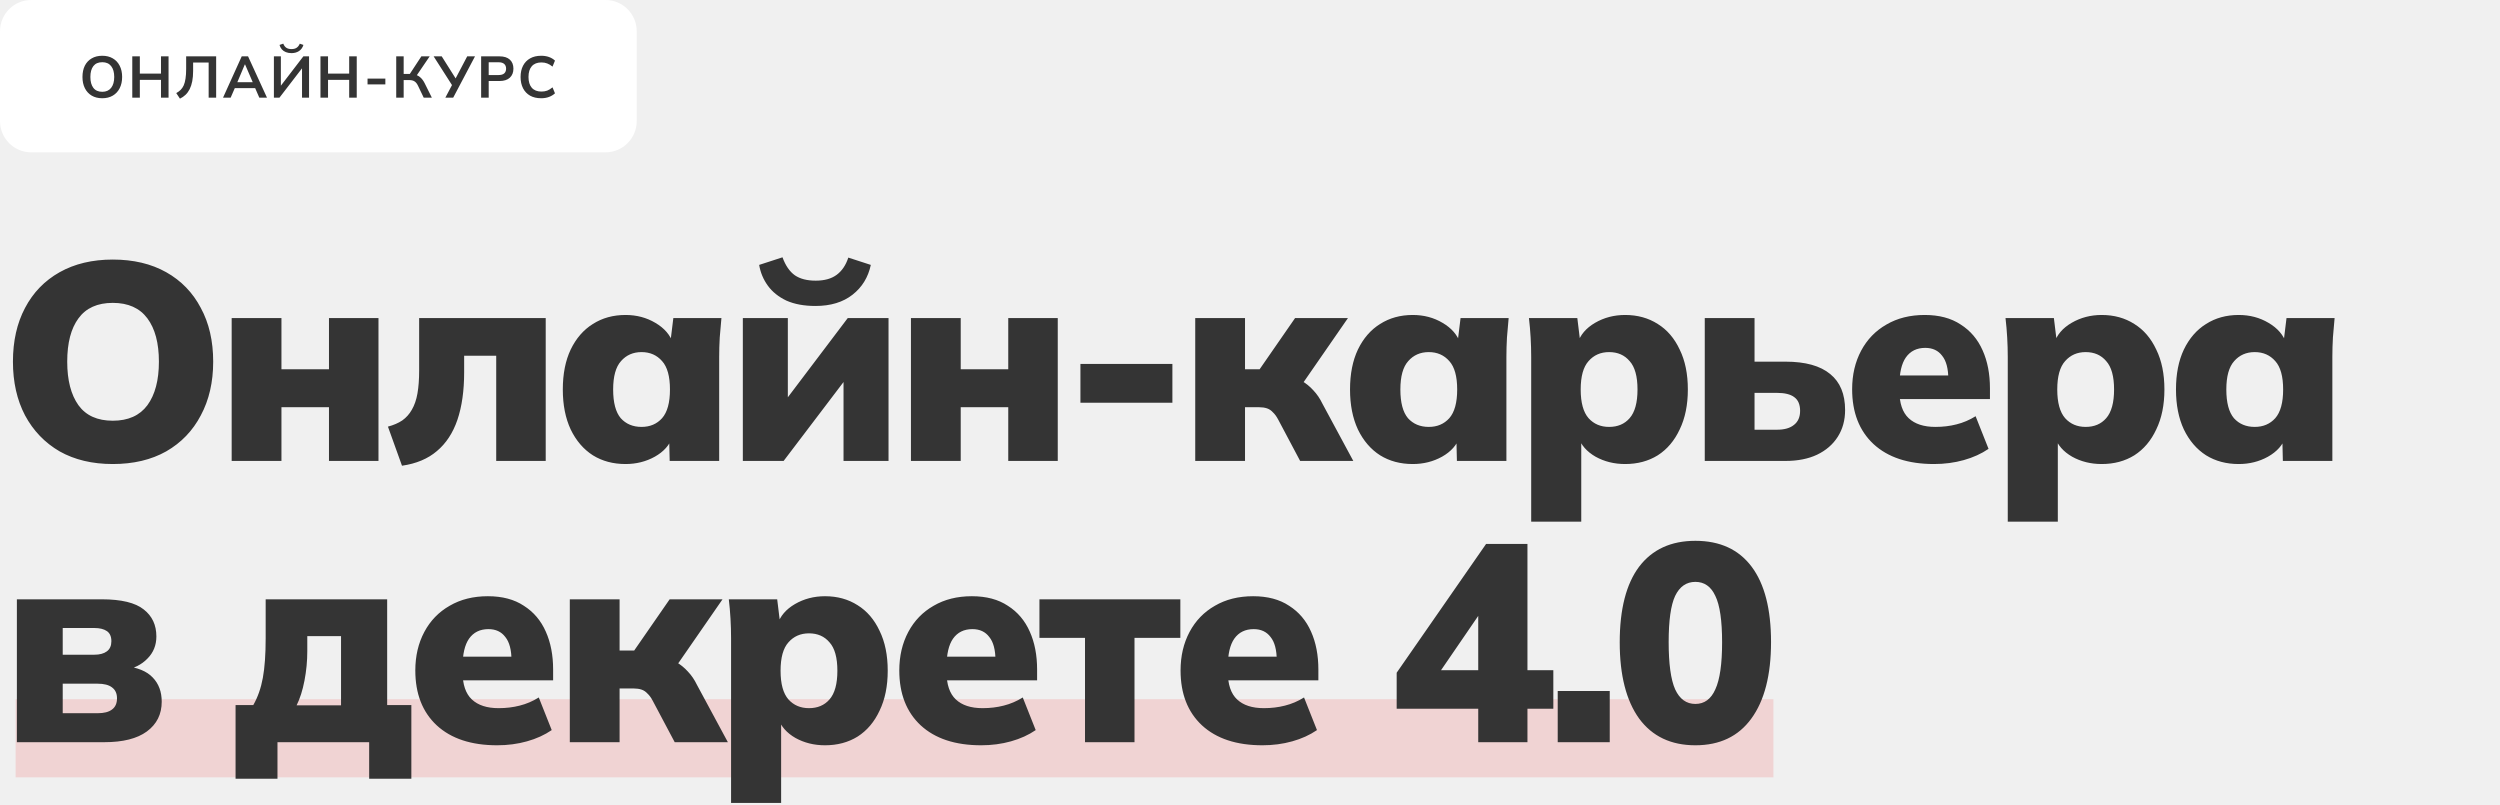
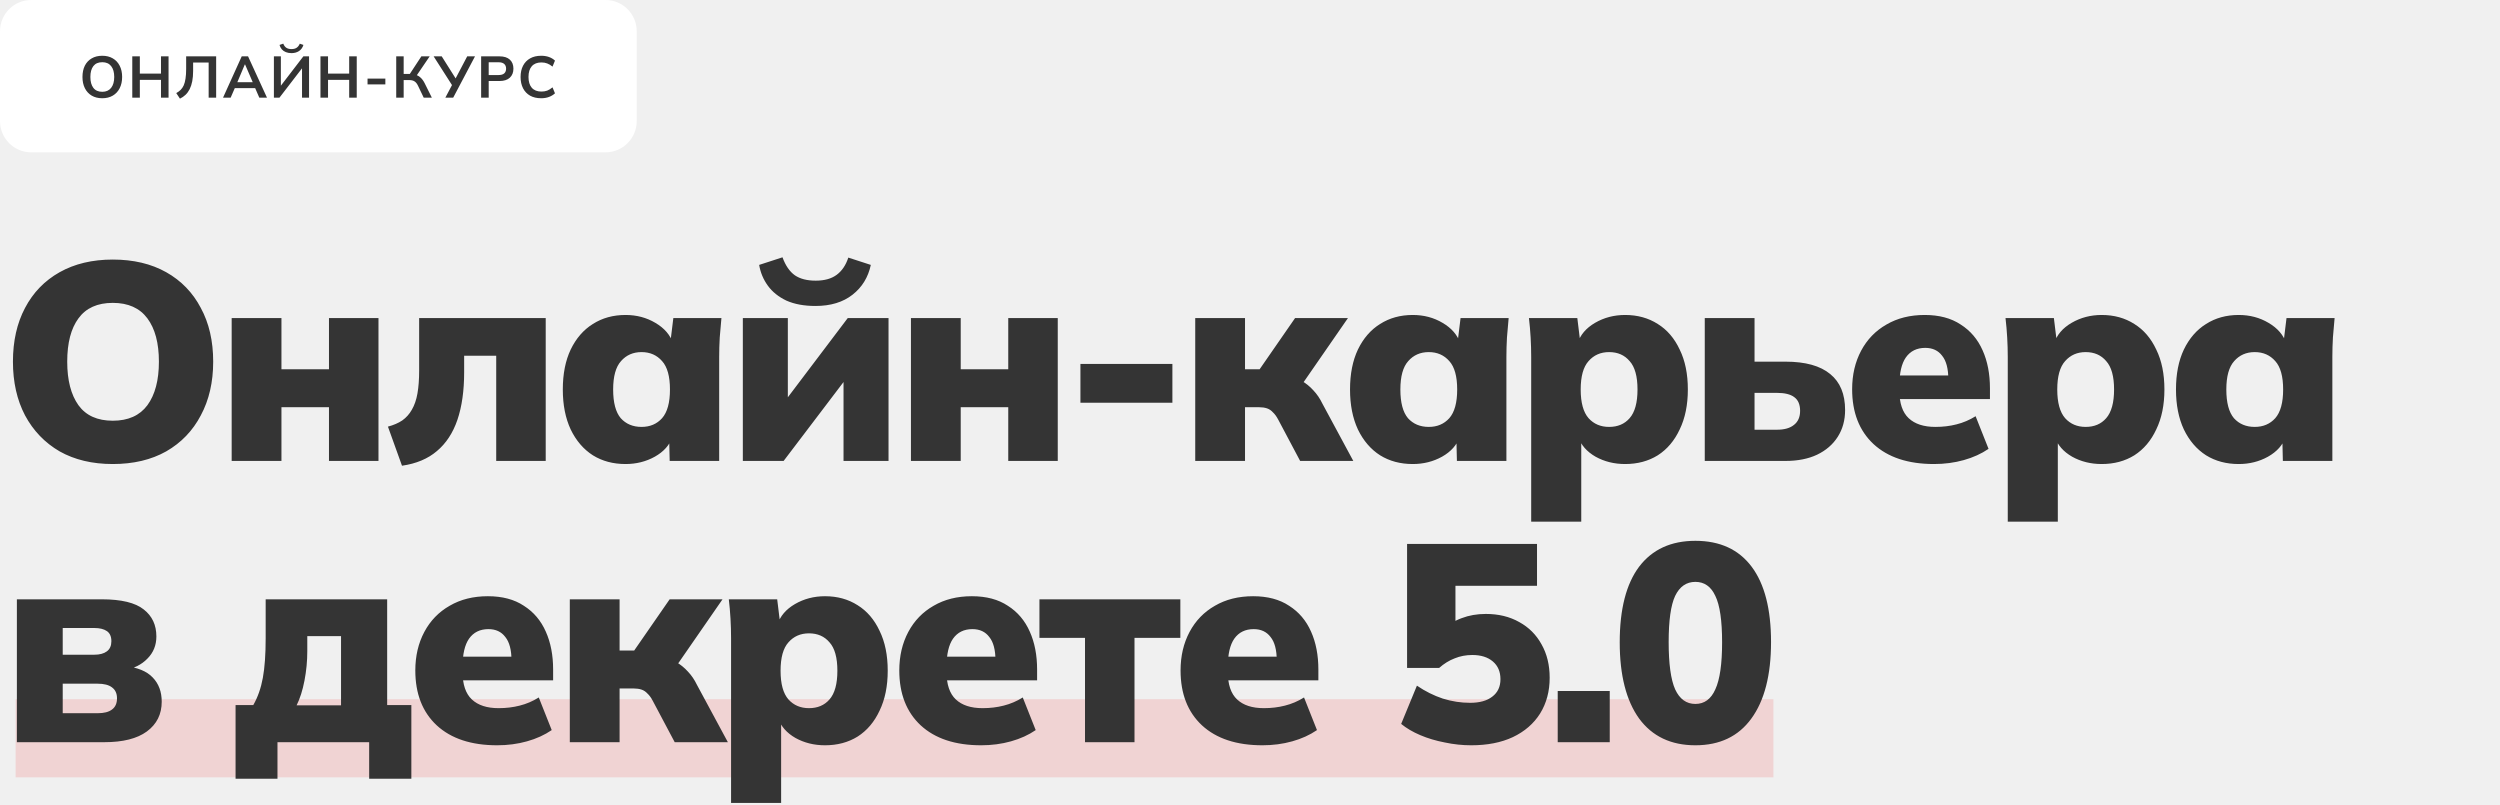
<svg xmlns="http://www.w3.org/2000/svg" width="640" height="206" viewBox="0 0 640 206" fill="none">
  <rect x="4" y="179" width="450" height="20" fill="#F0D3D3" />
-   <path d="M3.312 92.584C3.312 87.304 4.344 82.72 6.408 78.832C8.472 74.896 11.424 71.848 15.264 69.688C19.104 67.528 23.64 66.448 28.872 66.448C34.152 66.448 38.712 67.528 42.552 69.688C46.392 71.848 49.344 74.896 51.408 78.832C53.52 82.72 54.576 87.304 54.576 92.584C54.576 97.816 53.52 102.4 51.408 106.336C49.344 110.272 46.392 113.344 42.552 115.552C38.712 117.712 34.152 118.792 28.872 118.792C23.64 118.792 19.104 117.712 15.264 115.552C11.472 113.344 8.52 110.272 6.408 106.336C4.344 102.4 3.312 97.816 3.312 92.584ZM17.208 92.584C17.208 97.336 18.168 101.056 20.088 103.744C22.008 106.384 24.936 107.704 28.872 107.704C32.808 107.704 35.76 106.384 37.728 103.744C39.696 101.056 40.68 97.336 40.68 92.584C40.68 87.832 39.696 84.136 37.728 81.496C35.76 78.856 32.808 77.536 28.872 77.536C24.936 77.536 22.008 78.856 20.088 81.496C18.168 84.088 17.208 87.784 17.208 92.584ZM59.307 118V81.424H72.051V94.528H84.219V81.424H96.891V118H84.219V104.248H72.051V118H59.307ZM102.91 119.224L99.311 109.216C100.75 108.832 101.974 108.304 102.982 107.632C103.99 106.912 104.806 106 105.43 104.896C106.102 103.744 106.582 102.352 106.87 100.72C107.158 99.04 107.302 97.096 107.302 94.888V81.424H139.703V118H127.03V91.072H118.822V95.32C118.822 100.024 118.246 104.08 117.094 107.488C115.942 110.848 114.19 113.512 111.838 115.48C109.534 117.448 106.558 118.696 102.91 119.224ZM160.134 118.792C156.966 118.792 154.182 118.048 151.782 116.56C149.382 115.024 147.486 112.816 146.094 109.936C144.75 107.056 144.078 103.648 144.078 99.712C144.078 95.728 144.75 92.32 146.094 89.488C147.486 86.608 149.382 84.424 151.782 82.936C154.182 81.4 156.966 80.632 160.134 80.632C162.966 80.632 165.51 81.304 167.766 82.648C170.07 83.992 171.582 85.744 172.302 87.904H171.582L172.374 81.424H184.686C184.542 83.056 184.398 84.712 184.254 86.392C184.158 88.072 184.11 89.728 184.11 91.36V118H171.438L171.294 111.808H172.158C171.438 113.92 169.926 115.624 167.622 116.92C165.366 118.168 162.87 118.792 160.134 118.792ZM164.238 109.288C166.398 109.288 168.15 108.544 169.494 107.056C170.838 105.52 171.51 103.072 171.51 99.712C171.51 96.352 170.838 93.928 169.494 92.44C168.15 90.904 166.398 90.136 164.238 90.136C162.078 90.136 160.326 90.904 158.982 92.44C157.638 93.928 156.966 96.352 156.966 99.712C156.966 103.072 157.614 105.52 158.91 107.056C160.254 108.544 162.03 109.288 164.238 109.288ZM190.167 118V81.424H201.687V105.04H199.167L217.023 81.424H227.463V118H215.943V94.384H218.535L200.607 118H190.167ZM208.743 78.328C205.863 78.328 203.391 77.872 201.327 76.96C199.311 76 197.727 74.728 196.575 73.144C195.423 71.56 194.679 69.784 194.343 67.816L200.319 65.872C201.087 67.984 202.143 69.52 203.487 70.48C204.831 71.392 206.607 71.848 208.815 71.848C211.071 71.848 212.871 71.344 214.215 70.336C215.559 69.328 216.543 67.864 217.167 65.944L222.927 67.816C222.255 70.984 220.695 73.528 218.247 75.448C215.799 77.368 212.631 78.328 208.743 78.328ZM233.201 118V81.424H245.945V94.528H258.113V81.424H270.785V118H258.113V104.248H245.945V118H233.201ZM276.589 103.096V93.16H300.133V103.096H276.589ZM305.98 118V81.424H318.724V94.528H322.468L331.54 81.424H345.076L331.972 100.36L329.668 96.256C330.964 96.4 332.14 96.808 333.196 97.48C334.3 98.104 335.308 98.92 336.22 99.928C337.132 100.888 337.9 102.016 338.524 103.312L346.444 118H332.836L327.22 107.416C326.788 106.6 326.332 105.976 325.852 105.544C325.42 105.064 324.916 104.728 324.34 104.536C323.764 104.344 323.092 104.248 322.324 104.248H318.724V118H305.98ZM361.663 118.792C358.495 118.792 355.711 118.048 353.311 116.56C350.911 115.024 349.015 112.816 347.623 109.936C346.279 107.056 345.607 103.648 345.607 99.712C345.607 95.728 346.279 92.32 347.623 89.488C349.015 86.608 350.911 84.424 353.311 82.936C355.711 81.4 358.495 80.632 361.663 80.632C364.495 80.632 367.039 81.304 369.295 82.648C371.599 83.992 373.111 85.744 373.831 87.904H373.111L373.903 81.424H386.215C386.071 83.056 385.927 84.712 385.783 86.392C385.687 88.072 385.639 89.728 385.639 91.36V118H372.967L372.823 111.808H373.687C372.967 113.92 371.455 115.624 369.151 116.92C366.895 118.168 364.399 118.792 361.663 118.792ZM365.767 109.288C367.927 109.288 369.679 108.544 371.023 107.056C372.367 105.52 373.039 103.072 373.039 99.712C373.039 96.352 372.367 93.928 371.023 92.44C369.679 90.904 367.927 90.136 365.767 90.136C363.607 90.136 361.855 90.904 360.511 92.44C359.167 93.928 358.495 96.352 358.495 99.712C358.495 103.072 359.143 105.52 360.439 107.056C361.783 108.544 363.559 109.288 365.767 109.288ZM391.985 133.552V91.36C391.985 89.728 391.937 88.072 391.841 86.392C391.745 84.712 391.601 83.056 391.409 81.424H403.793L404.585 87.904H403.865C404.537 85.744 406.025 83.992 408.329 82.648C410.633 81.304 413.201 80.632 416.033 80.632C419.201 80.632 421.985 81.4 424.385 82.936C426.785 84.424 428.657 86.608 430.001 89.488C431.393 92.32 432.089 95.728 432.089 99.712C432.089 103.648 431.393 107.056 430.001 109.936C428.657 112.816 426.785 115.024 424.385 116.56C421.985 118.048 419.201 118.792 416.033 118.792C413.249 118.792 410.729 118.168 408.473 116.92C406.217 115.624 404.729 113.92 404.009 111.808H404.801V133.552H391.985ZM411.929 109.288C414.137 109.288 415.889 108.544 417.185 107.056C418.529 105.52 419.201 103.072 419.201 99.712C419.201 96.352 418.529 93.928 417.185 92.44C415.889 90.904 414.137 90.136 411.929 90.136C409.769 90.136 408.017 90.904 406.673 92.44C405.329 93.928 404.657 96.352 404.657 99.712C404.657 103.072 405.329 105.52 406.673 107.056C408.017 108.544 409.769 109.288 411.929 109.288ZM436.418 118V81.424H449.162V92.584H457.082C462.17 92.584 465.986 93.64 468.53 95.752C471.074 97.816 472.346 100.888 472.346 104.968C472.346 107.56 471.722 109.84 470.474 111.808C469.226 113.776 467.45 115.312 465.146 116.416C462.89 117.472 460.202 118 457.082 118H436.418ZM449.162 110.008H454.922C456.794 110.008 458.234 109.6 459.242 108.784C460.298 107.968 460.826 106.768 460.826 105.184C460.826 103.552 460.322 102.376 459.314 101.656C458.354 100.936 456.89 100.576 454.922 100.576H449.162V110.008ZM495.099 118.792C488.475 118.792 483.315 117.088 479.619 113.68C475.971 110.272 474.147 105.592 474.147 99.64C474.147 95.944 474.915 92.656 476.451 89.776C477.987 86.896 480.147 84.664 482.931 83.08C485.715 81.448 488.979 80.632 492.723 80.632C496.419 80.632 499.491 81.448 501.939 83.08C504.435 84.664 506.307 86.872 507.555 89.704C508.803 92.488 509.427 95.728 509.427 99.424V102.16H484.875V96.112H499.995L498.771 97.12C498.771 94.384 498.243 92.368 497.187 91.072C496.179 89.728 494.739 89.056 492.867 89.056C490.707 89.056 489.051 89.872 487.899 91.504C486.795 93.088 486.243 95.488 486.243 98.704V100C486.243 103.216 487.035 105.568 488.619 107.056C490.203 108.544 492.483 109.288 495.459 109.288C497.379 109.288 499.179 109.072 500.859 108.64C502.587 108.208 504.219 107.512 505.755 106.552L509.067 114.904C507.243 116.152 505.131 117.112 502.731 117.784C500.331 118.456 497.787 118.792 495.099 118.792ZM513.986 133.552V91.36C513.986 89.728 513.938 88.072 513.842 86.392C513.746 84.712 513.602 83.056 513.41 81.424H525.794L526.586 87.904H525.866C526.538 85.744 528.026 83.992 530.33 82.648C532.634 81.304 535.202 80.632 538.034 80.632C541.202 80.632 543.986 81.4 546.386 82.936C548.786 84.424 550.658 86.608 552.002 89.488C553.394 92.32 554.09 95.728 554.09 99.712C554.09 103.648 553.394 107.056 552.002 109.936C550.658 112.816 548.786 115.024 546.386 116.56C543.986 118.048 541.202 118.792 538.034 118.792C535.25 118.792 532.73 118.168 530.474 116.92C528.218 115.624 526.73 113.92 526.01 111.808H526.802V133.552H513.986ZM533.93 109.288C536.138 109.288 537.89 108.544 539.186 107.056C540.53 105.52 541.202 103.072 541.202 99.712C541.202 96.352 540.53 93.928 539.186 92.44C537.89 90.904 536.138 90.136 533.93 90.136C531.77 90.136 530.018 90.904 528.674 92.44C527.33 93.928 526.658 96.352 526.658 99.712C526.658 103.072 527.33 105.52 528.674 107.056C530.018 108.544 531.77 109.288 533.93 109.288ZM573.107 118.792C569.939 118.792 567.155 118.048 564.755 116.56C562.355 115.024 560.459 112.816 559.067 109.936C557.723 107.056 557.051 103.648 557.051 99.712C557.051 95.728 557.723 92.32 559.067 89.488C560.459 86.608 562.355 84.424 564.755 82.936C567.155 81.4 569.939 80.632 573.107 80.632C575.939 80.632 578.483 81.304 580.739 82.648C583.043 83.992 584.555 85.744 585.275 87.904H584.555L585.347 81.424H597.659C597.515 83.056 597.371 84.712 597.227 86.392C597.131 88.072 597.083 89.728 597.083 91.36V118H584.411L584.267 111.808H585.131C584.411 113.92 582.899 115.624 580.595 116.92C578.339 118.168 575.843 118.792 573.107 118.792ZM577.211 109.288C579.371 109.288 581.123 108.544 582.467 107.056C583.811 105.52 584.483 103.072 584.483 99.712C584.483 96.352 583.811 93.928 582.467 92.44C581.123 90.904 579.371 90.136 577.211 90.136C575.051 90.136 573.299 90.904 571.955 92.44C570.611 93.928 569.939 96.352 569.939 99.712C569.939 103.072 570.587 105.52 571.883 107.056C573.227 108.544 575.003 109.288 577.211 109.288ZM4.32 190V153.424H26.064C31.056 153.424 34.632 154.288 36.792 156.016C38.952 157.696 40.032 160 40.032 162.928C40.032 165.184 39.264 167.08 37.728 168.616C36.24 170.152 34.272 171.136 31.824 171.568V170.488C35.136 170.824 37.56 171.808 39.096 173.44C40.632 175.024 41.4 177.088 41.4 179.632C41.4 182.848 40.128 185.392 37.584 187.264C35.088 189.088 31.464 190 26.712 190H4.32ZM16.056 182.584H24.984C26.616 182.584 27.84 182.272 28.656 181.648C29.52 181.024 29.952 180.064 29.952 178.768C29.952 177.52 29.52 176.584 28.656 175.96C27.84 175.336 26.616 175.024 24.984 175.024H16.056V182.584ZM16.056 167.608H24.12C25.512 167.608 26.592 167.32 27.36 166.744C28.128 166.168 28.512 165.304 28.512 164.152C28.512 162.952 28.128 162.088 27.36 161.56C26.592 161.032 25.512 160.768 24.12 160.768H16.056V167.608ZM60.306 199.36V180.496H64.842C65.994 178.48 66.81 176.152 67.29 173.512C67.77 170.872 68.01 167.512 68.01 163.432V153.424H99.114V180.496H105.306V199.36H94.506V190H71.034V199.36H60.306ZM75.93 180.568H87.306V162.856H78.666V166.744C78.666 169.24 78.426 171.736 77.946 174.232C77.466 176.728 76.794 178.84 75.93 180.568ZM127.272 190.792C120.648 190.792 115.488 189.088 111.792 185.68C108.144 182.272 106.32 177.592 106.32 171.64C106.32 167.944 107.088 164.656 108.624 161.776C110.16 158.896 112.32 156.664 115.104 155.08C117.888 153.448 121.152 152.632 124.896 152.632C128.592 152.632 131.664 153.448 134.112 155.08C136.608 156.664 138.48 158.872 139.728 161.704C140.976 164.488 141.6 167.728 141.6 171.424V174.16H117.048V168.112H132.168L130.944 169.12C130.944 166.384 130.416 164.368 129.36 163.072C128.352 161.728 126.912 161.056 125.04 161.056C122.88 161.056 121.224 161.872 120.072 163.504C118.968 165.088 118.416 167.488 118.416 170.704V172C118.416 175.216 119.208 177.568 120.792 179.056C122.376 180.544 124.656 181.288 127.632 181.288C129.552 181.288 131.352 181.072 133.032 180.64C134.76 180.208 136.392 179.512 137.928 178.552L141.24 186.904C139.416 188.152 137.304 189.112 134.904 189.784C132.504 190.456 129.96 190.792 127.272 190.792ZM145.87 190V153.424H158.614V166.528H162.358L171.43 153.424H184.966L171.862 172.36L169.558 168.256C170.854 168.4 172.03 168.808 173.086 169.48C174.19 170.104 175.198 170.92 176.11 171.928C177.022 172.888 177.79 174.016 178.414 175.312L186.334 190H172.726L167.11 179.416C166.678 178.6 166.222 177.976 165.742 177.544C165.31 177.064 164.806 176.728 164.23 176.536C163.654 176.344 162.982 176.248 162.214 176.248H158.614V190H145.87ZM187.153 205.552V163.36C187.153 161.728 187.105 160.072 187.009 158.392C186.913 156.712 186.769 155.056 186.577 153.424H198.961L199.753 159.904H199.033C199.705 157.744 201.193 155.992 203.497 154.648C205.801 153.304 208.369 152.632 211.201 152.632C214.369 152.632 217.153 153.4 219.553 154.936C221.953 156.424 223.825 158.608 225.169 161.488C226.561 164.32 227.257 167.728 227.257 171.712C227.257 175.648 226.561 179.056 225.169 181.936C223.825 184.816 221.953 187.024 219.553 188.56C217.153 190.048 214.369 190.792 211.201 190.792C208.417 190.792 205.897 190.168 203.641 188.92C201.385 187.624 199.897 185.92 199.177 183.808H199.969V205.552H187.153ZM207.097 181.288C209.305 181.288 211.057 180.544 212.353 179.056C213.697 177.52 214.369 175.072 214.369 171.712C214.369 168.352 213.697 165.928 212.353 164.44C211.057 162.904 209.305 162.136 207.097 162.136C204.937 162.136 203.185 162.904 201.841 164.44C200.497 165.928 199.825 168.352 199.825 171.712C199.825 175.072 200.497 177.52 201.841 179.056C203.185 180.544 204.937 181.288 207.097 181.288ZM251.171 190.792C244.547 190.792 239.387 189.088 235.691 185.68C232.043 182.272 230.219 177.592 230.219 171.64C230.219 167.944 230.987 164.656 232.523 161.776C234.059 158.896 236.219 156.664 239.003 155.08C241.787 153.448 245.051 152.632 248.795 152.632C252.491 152.632 255.563 153.448 258.011 155.08C260.507 156.664 262.379 158.872 263.627 161.704C264.875 164.488 265.499 167.728 265.499 171.424V174.16H240.947V168.112H256.067L254.843 169.12C254.843 166.384 254.315 164.368 253.259 163.072C252.251 161.728 250.811 161.056 248.939 161.056C246.779 161.056 245.123 161.872 243.971 163.504C242.867 165.088 242.315 167.488 242.315 170.704V172C242.315 175.216 243.107 177.568 244.691 179.056C246.275 180.544 248.555 181.288 251.531 181.288C253.451 181.288 255.251 181.072 256.931 180.64C258.659 180.208 260.291 179.512 261.827 178.552L265.139 186.904C263.315 188.152 261.203 189.112 258.803 189.784C256.403 190.456 253.859 190.792 251.171 190.792ZM277.761 190V163.288H266.097V153.424H302.169V163.288H290.433V190H277.761ZM323.176 190.792C316.552 190.792 311.392 189.088 307.696 185.68C304.048 182.272 302.224 177.592 302.224 171.64C302.224 167.944 302.992 164.656 304.528 161.776C306.064 158.896 308.224 156.664 311.008 155.08C313.792 153.448 317.056 152.632 320.8 152.632C324.496 152.632 327.568 153.448 330.016 155.08C332.512 156.664 334.384 158.872 335.632 161.704C336.88 164.488 337.504 167.728 337.504 171.424V174.16H312.952V168.112H328.072L326.848 169.12C326.848 166.384 326.32 164.368 325.264 163.072C324.256 161.728 322.816 161.056 320.944 161.056C318.784 161.056 317.128 161.872 315.976 163.504C314.872 165.088 314.32 167.488 314.32 170.704V172C314.32 175.216 315.112 177.568 316.696 179.056C318.28 180.544 320.56 181.288 323.536 181.288C325.456 181.288 327.256 181.072 328.936 180.64C330.664 180.208 332.296 179.512 333.832 178.552L337.144 186.904C335.32 188.152 333.208 189.112 330.808 189.784C328.408 190.456 325.864 190.792 323.176 190.792ZM378.428 190V181.432H357.548V172.216L380.444 139.24H391.028V171.568H397.652V181.432H391.028V190H378.428ZM378.428 171.568V154.936H380.3L366.836 174.592V171.568H378.428ZM398.775 190V176.896H412.095V190H398.775ZM434.017 190.792C427.777 190.792 422.977 188.512 419.617 183.952C416.305 179.344 414.649 172.84 414.649 164.44C414.649 155.944 416.305 149.488 419.617 145.072C422.977 140.656 427.777 138.448 434.017 138.448C440.305 138.448 445.105 140.656 448.417 145.072C451.729 149.488 453.385 155.92 453.385 164.368C453.385 172.816 451.705 179.344 448.345 183.952C445.033 188.512 440.257 190.792 434.017 190.792ZM434.017 180.208C436.321 180.208 438.025 178.96 439.129 176.464C440.281 173.968 440.857 169.96 440.857 164.44C440.857 158.872 440.281 154.912 439.129 152.56C438.025 150.16 436.321 148.96 434.017 148.96C431.713 148.96 429.985 150.16 428.833 152.56C427.729 154.912 427.177 158.848 427.177 164.368C427.177 169.936 427.729 173.968 428.833 176.464C429.985 178.96 431.713 180.208 434.017 180.208Z" fill="#343434" />
+   <path d="M3.312 92.584C3.312 87.304 4.344 82.72 6.408 78.832C8.472 74.896 11.424 71.848 15.264 69.688C19.104 67.528 23.64 66.448 28.872 66.448C34.152 66.448 38.712 67.528 42.552 69.688C46.392 71.848 49.344 74.896 51.408 78.832C53.52 82.72 54.576 87.304 54.576 92.584C54.576 97.816 53.52 102.4 51.408 106.336C49.344 110.272 46.392 113.344 42.552 115.552C38.712 117.712 34.152 118.792 28.872 118.792C23.64 118.792 19.104 117.712 15.264 115.552C11.472 113.344 8.52 110.272 6.408 106.336C4.344 102.4 3.312 97.816 3.312 92.584ZM17.208 92.584C17.208 97.336 18.168 101.056 20.088 103.744C22.008 106.384 24.936 107.704 28.872 107.704C32.808 107.704 35.76 106.384 37.728 103.744C39.696 101.056 40.68 97.336 40.68 92.584C40.68 87.832 39.696 84.136 37.728 81.496C35.76 78.856 32.808 77.536 28.872 77.536C24.936 77.536 22.008 78.856 20.088 81.496C18.168 84.088 17.208 87.784 17.208 92.584ZM59.307 118V81.424H72.051V94.528H84.219V81.424H96.891V118H84.219V104.248H72.051V118H59.307ZM102.91 119.224L99.311 109.216C100.75 108.832 101.974 108.304 102.982 107.632C103.99 106.912 104.806 106 105.43 104.896C106.102 103.744 106.582 102.352 106.87 100.72C107.158 99.04 107.302 97.096 107.302 94.888V81.424H139.703V118H127.03V91.072H118.822V95.32C118.822 100.024 118.246 104.08 117.094 107.488C115.942 110.848 114.19 113.512 111.838 115.48C109.534 117.448 106.558 118.696 102.91 119.224ZM160.134 118.792C156.966 118.792 154.182 118.048 151.782 116.56C149.382 115.024 147.486 112.816 146.094 109.936C144.75 107.056 144.078 103.648 144.078 99.712C144.078 95.728 144.75 92.32 146.094 89.488C147.486 86.608 149.382 84.424 151.782 82.936C154.182 81.4 156.966 80.632 160.134 80.632C162.966 80.632 165.51 81.304 167.766 82.648C170.07 83.992 171.582 85.744 172.302 87.904H171.582L172.374 81.424H184.686C184.542 83.056 184.398 84.712 184.254 86.392C184.158 88.072 184.11 89.728 184.11 91.36V118H171.438L171.294 111.808H172.158C171.438 113.92 169.926 115.624 167.622 116.92C165.366 118.168 162.87 118.792 160.134 118.792ZM164.238 109.288C166.398 109.288 168.15 108.544 169.494 107.056C170.838 105.52 171.51 103.072 171.51 99.712C171.51 96.352 170.838 93.928 169.494 92.44C168.15 90.904 166.398 90.136 164.238 90.136C162.078 90.136 160.326 90.904 158.982 92.44C157.638 93.928 156.966 96.352 156.966 99.712C156.966 103.072 157.614 105.52 158.91 107.056C160.254 108.544 162.03 109.288 164.238 109.288ZM190.167 118V81.424H201.687V105.04H199.167L217.023 81.424H227.463V118H215.943V94.384H218.535L200.607 118H190.167ZM208.743 78.328C205.863 78.328 203.391 77.872 201.327 76.96C199.311 76 197.727 74.728 196.575 73.144C195.423 71.56 194.679 69.784 194.343 67.816L200.319 65.872C201.087 67.984 202.143 69.52 203.487 70.48C204.831 71.392 206.607 71.848 208.815 71.848C211.071 71.848 212.871 71.344 214.215 70.336C215.559 69.328 216.543 67.864 217.167 65.944L222.927 67.816C222.255 70.984 220.695 73.528 218.247 75.448C215.799 77.368 212.631 78.328 208.743 78.328ZM233.201 118V81.424H245.945V94.528H258.113V81.424H270.785V118H258.113V104.248H245.945V118H233.201ZM276.589 103.096V93.16H300.133V103.096H276.589ZM305.98 118V81.424H318.724V94.528H322.468L331.54 81.424H345.076L331.972 100.36L329.668 96.256C330.964 96.4 332.14 96.808 333.196 97.48C334.3 98.104 335.308 98.92 336.22 99.928C337.132 100.888 337.9 102.016 338.524 103.312L346.444 118H332.836L327.22 107.416C326.788 106.6 326.332 105.976 325.852 105.544C325.42 105.064 324.916 104.728 324.34 104.536C323.764 104.344 323.092 104.248 322.324 104.248H318.724V118H305.98ZM361.663 118.792C358.495 118.792 355.711 118.048 353.311 116.56C350.911 115.024 349.015 112.816 347.623 109.936C346.279 107.056 345.607 103.648 345.607 99.712C345.607 95.728 346.279 92.32 347.623 89.488C349.015 86.608 350.911 84.424 353.311 82.936C355.711 81.4 358.495 80.632 361.663 80.632C364.495 80.632 367.039 81.304 369.295 82.648C371.599 83.992 373.111 85.744 373.831 87.904H373.111L373.903 81.424H386.215C386.071 83.056 385.927 84.712 385.783 86.392C385.687 88.072 385.639 89.728 385.639 91.36V118H372.967L372.823 111.808H373.687C372.967 113.92 371.455 115.624 369.151 116.92C366.895 118.168 364.399 118.792 361.663 118.792ZM365.767 109.288C367.927 109.288 369.679 108.544 371.023 107.056C372.367 105.52 373.039 103.072 373.039 99.712C373.039 96.352 372.367 93.928 371.023 92.44C369.679 90.904 367.927 90.136 365.767 90.136C363.607 90.136 361.855 90.904 360.511 92.44C359.167 93.928 358.495 96.352 358.495 99.712C358.495 103.072 359.143 105.52 360.439 107.056C361.783 108.544 363.559 109.288 365.767 109.288ZM391.985 133.552V91.36C391.985 89.728 391.937 88.072 391.841 86.392C391.745 84.712 391.601 83.056 391.409 81.424H403.793L404.585 87.904H403.865C404.537 85.744 406.025 83.992 408.329 82.648C410.633 81.304 413.201 80.632 416.033 80.632C419.201 80.632 421.985 81.4 424.385 82.936C426.785 84.424 428.657 86.608 430.001 89.488C431.393 92.32 432.089 95.728 432.089 99.712C432.089 103.648 431.393 107.056 430.001 109.936C428.657 112.816 426.785 115.024 424.385 116.56C421.985 118.048 419.201 118.792 416.033 118.792C413.249 118.792 410.729 118.168 408.473 116.92C406.217 115.624 404.729 113.92 404.009 111.808H404.801V133.552H391.985ZM411.929 109.288C414.137 109.288 415.889 108.544 417.185 107.056C418.529 105.52 419.201 103.072 419.201 99.712C419.201 96.352 418.529 93.928 417.185 92.44C415.889 90.904 414.137 90.136 411.929 90.136C409.769 90.136 408.017 90.904 406.673 92.44C405.329 93.928 404.657 96.352 404.657 99.712C404.657 103.072 405.329 105.52 406.673 107.056C408.017 108.544 409.769 109.288 411.929 109.288ZM436.418 118V81.424H449.162V92.584H457.082C462.17 92.584 465.986 93.64 468.53 95.752C471.074 97.816 472.346 100.888 472.346 104.968C472.346 107.56 471.722 109.84 470.474 111.808C469.226 113.776 467.45 115.312 465.146 116.416C462.89 117.472 460.202 118 457.082 118H436.418ZM449.162 110.008H454.922C456.794 110.008 458.234 109.6 459.242 108.784C460.298 107.968 460.826 106.768 460.826 105.184C460.826 103.552 460.322 102.376 459.314 101.656C458.354 100.936 456.89 100.576 454.922 100.576H449.162V110.008ZM495.099 118.792C488.475 118.792 483.315 117.088 479.619 113.68C475.971 110.272 474.147 105.592 474.147 99.64C474.147 95.944 474.915 92.656 476.451 89.776C477.987 86.896 480.147 84.664 482.931 83.08C485.715 81.448 488.979 80.632 492.723 80.632C496.419 80.632 499.491 81.448 501.939 83.08C504.435 84.664 506.307 86.872 507.555 89.704C508.803 92.488 509.427 95.728 509.427 99.424V102.16H484.875V96.112H499.995L498.771 97.12C498.771 94.384 498.243 92.368 497.187 91.072C496.179 89.728 494.739 89.056 492.867 89.056C490.707 89.056 489.051 89.872 487.899 91.504C486.795 93.088 486.243 95.488 486.243 98.704V100C486.243 103.216 487.035 105.568 488.619 107.056C490.203 108.544 492.483 109.288 495.459 109.288C497.379 109.288 499.179 109.072 500.859 108.64C502.587 108.208 504.219 107.512 505.755 106.552L509.067 114.904C507.243 116.152 505.131 117.112 502.731 117.784C500.331 118.456 497.787 118.792 495.099 118.792ZM513.986 133.552V91.36C513.986 89.728 513.938 88.072 513.842 86.392C513.746 84.712 513.602 83.056 513.41 81.424H525.794L526.586 87.904H525.866C526.538 85.744 528.026 83.992 530.33 82.648C532.634 81.304 535.202 80.632 538.034 80.632C541.202 80.632 543.986 81.4 546.386 82.936C548.786 84.424 550.658 86.608 552.002 89.488C553.394 92.32 554.09 95.728 554.09 99.712C554.09 103.648 553.394 107.056 552.002 109.936C550.658 112.816 548.786 115.024 546.386 116.56C543.986 118.048 541.202 118.792 538.034 118.792C535.25 118.792 532.73 118.168 530.474 116.92C528.218 115.624 526.73 113.92 526.01 111.808H526.802V133.552H513.986ZM533.93 109.288C536.138 109.288 537.89 108.544 539.186 107.056C540.53 105.52 541.202 103.072 541.202 99.712C541.202 96.352 540.53 93.928 539.186 92.44C537.89 90.904 536.138 90.136 533.93 90.136C531.77 90.136 530.018 90.904 528.674 92.44C527.33 93.928 526.658 96.352 526.658 99.712C526.658 103.072 527.33 105.52 528.674 107.056C530.018 108.544 531.77 109.288 533.93 109.288ZM573.107 118.792C569.939 118.792 567.155 118.048 564.755 116.56C562.355 115.024 560.459 112.816 559.067 109.936C557.723 107.056 557.051 103.648 557.051 99.712C557.051 95.728 557.723 92.32 559.067 89.488C560.459 86.608 562.355 84.424 564.755 82.936C567.155 81.4 569.939 80.632 573.107 80.632C575.939 80.632 578.483 81.304 580.739 82.648C583.043 83.992 584.555 85.744 585.275 87.904H584.555L585.347 81.424H597.659C597.515 83.056 597.371 84.712 597.227 86.392C597.131 88.072 597.083 89.728 597.083 91.36V118H584.411L584.267 111.808H585.131C584.411 113.92 582.899 115.624 580.595 116.92C578.339 118.168 575.843 118.792 573.107 118.792ZM577.211 109.288C579.371 109.288 581.123 108.544 582.467 107.056C583.811 105.52 584.483 103.072 584.483 99.712C584.483 96.352 583.811 93.928 582.467 92.44C581.123 90.904 579.371 90.136 577.211 90.136C575.051 90.136 573.299 90.904 571.955 92.44C570.611 93.928 569.939 96.352 569.939 99.712C569.939 103.072 570.587 105.52 571.883 107.056C573.227 108.544 575.003 109.288 577.211 109.288ZM4.32 190V153.424H26.064C31.056 153.424 34.632 154.288 36.792 156.016C38.952 157.696 40.032 160 40.032 162.928C40.032 165.184 39.264 167.08 37.728 168.616C36.24 170.152 34.272 171.136 31.824 171.568V170.488C35.136 170.824 37.56 171.808 39.096 173.44C40.632 175.024 41.4 177.088 41.4 179.632C41.4 182.848 40.128 185.392 37.584 187.264C35.088 189.088 31.464 190 26.712 190H4.32ZM16.056 182.584H24.984C26.616 182.584 27.84 182.272 28.656 181.648C29.52 181.024 29.952 180.064 29.952 178.768C29.952 177.52 29.52 176.584 28.656 175.96C27.84 175.336 26.616 175.024 24.984 175.024H16.056V182.584ZM16.056 167.608H24.12C25.512 167.608 26.592 167.32 27.36 166.744C28.128 166.168 28.512 165.304 28.512 164.152C28.512 162.952 28.128 162.088 27.36 161.56C26.592 161.032 25.512 160.768 24.12 160.768H16.056V167.608ZM60.306 199.36V180.496H64.842C65.994 178.48 66.81 176.152 67.29 173.512C67.77 170.872 68.01 167.512 68.01 163.432V153.424H99.114V180.496H105.306V199.36H94.506V190H71.034V199.36H60.306ZM75.93 180.568H87.306V162.856H78.666V166.744C78.666 169.24 78.426 171.736 77.946 174.232C77.466 176.728 76.794 178.84 75.93 180.568ZM127.272 190.792C120.648 190.792 115.488 189.088 111.792 185.68C108.144 182.272 106.32 177.592 106.32 171.64C106.32 167.944 107.088 164.656 108.624 161.776C110.16 158.896 112.32 156.664 115.104 155.08C117.888 153.448 121.152 152.632 124.896 152.632C128.592 152.632 131.664 153.448 134.112 155.08C136.608 156.664 138.48 158.872 139.728 161.704C140.976 164.488 141.6 167.728 141.6 171.424V174.16H117.048V168.112H132.168L130.944 169.12C130.944 166.384 130.416 164.368 129.36 163.072C128.352 161.728 126.912 161.056 125.04 161.056C122.88 161.056 121.224 161.872 120.072 163.504C118.968 165.088 118.416 167.488 118.416 170.704V172C118.416 175.216 119.208 177.568 120.792 179.056C122.376 180.544 124.656 181.288 127.632 181.288C129.552 181.288 131.352 181.072 133.032 180.64C134.76 180.208 136.392 179.512 137.928 178.552L141.24 186.904C139.416 188.152 137.304 189.112 134.904 189.784C132.504 190.456 129.96 190.792 127.272 190.792ZM145.87 190V153.424H158.614V166.528H162.358L171.43 153.424H184.966L171.862 172.36L169.558 168.256C170.854 168.4 172.03 168.808 173.086 169.48C174.19 170.104 175.198 170.92 176.11 171.928C177.022 172.888 177.79 174.016 178.414 175.312L186.334 190H172.726L167.11 179.416C166.678 178.6 166.222 177.976 165.742 177.544C165.31 177.064 164.806 176.728 164.23 176.536C163.654 176.344 162.982 176.248 162.214 176.248H158.614V190H145.87ZM187.153 205.552V163.36C187.153 161.728 187.105 160.072 187.009 158.392C186.913 156.712 186.769 155.056 186.577 153.424H198.961L199.753 159.904H199.033C199.705 157.744 201.193 155.992 203.497 154.648C205.801 153.304 208.369 152.632 211.201 152.632C214.369 152.632 217.153 153.4 219.553 154.936C221.953 156.424 223.825 158.608 225.169 161.488C226.561 164.32 227.257 167.728 227.257 171.712C227.257 175.648 226.561 179.056 225.169 181.936C223.825 184.816 221.953 187.024 219.553 188.56C217.153 190.048 214.369 190.792 211.201 190.792C208.417 190.792 205.897 190.168 203.641 188.92C201.385 187.624 199.897 185.92 199.177 183.808H199.969V205.552H187.153ZM207.097 181.288C209.305 181.288 211.057 180.544 212.353 179.056C213.697 177.52 214.369 175.072 214.369 171.712C214.369 168.352 213.697 165.928 212.353 164.44C211.057 162.904 209.305 162.136 207.097 162.136C204.937 162.136 203.185 162.904 201.841 164.44C200.497 165.928 199.825 168.352 199.825 171.712C199.825 175.072 200.497 177.52 201.841 179.056C203.185 180.544 204.937 181.288 207.097 181.288ZM251.171 190.792C244.547 190.792 239.387 189.088 235.691 185.68C232.043 182.272 230.219 177.592 230.219 171.64C230.219 167.944 230.987 164.656 232.523 161.776C234.059 158.896 236.219 156.664 239.003 155.08C241.787 153.448 245.051 152.632 248.795 152.632C252.491 152.632 255.563 153.448 258.011 155.08C260.507 156.664 262.379 158.872 263.627 161.704C264.875 164.488 265.499 167.728 265.499 171.424V174.16H240.947V168.112H256.067L254.843 169.12C254.843 166.384 254.315 164.368 253.259 163.072C252.251 161.728 250.811 161.056 248.939 161.056C246.779 161.056 245.123 161.872 243.971 163.504C242.867 165.088 242.315 167.488 242.315 170.704V172C242.315 175.216 243.107 177.568 244.691 179.056C246.275 180.544 248.555 181.288 251.531 181.288C253.451 181.288 255.251 181.072 256.931 180.64C258.659 180.208 260.291 179.512 261.827 178.552L265.139 186.904C263.315 188.152 261.203 189.112 258.803 189.784C256.403 190.456 253.859 190.792 251.171 190.792ZM277.761 190V163.288H266.097V153.424H302.169V163.288H290.433V190H277.761ZM323.176 190.792C316.552 190.792 311.392 189.088 307.696 185.68C304.048 182.272 302.224 177.592 302.224 171.64C302.224 167.944 302.992 164.656 304.528 161.776C306.064 158.896 308.224 156.664 311.008 155.08C313.792 153.448 317.056 152.632 320.8 152.632C324.496 152.632 327.568 153.448 330.016 155.08C332.512 156.664 334.384 158.872 335.632 161.704C336.88 164.488 337.504 167.728 337.504 171.424V174.16H312.952V168.112H328.072L326.848 169.12C326.848 166.384 326.32 164.368 325.264 163.072C324.256 161.728 322.816 161.056 320.944 161.056C318.784 161.056 317.128 161.872 315.976 163.504C314.872 165.088 314.32 167.488 314.32 170.704V172C314.32 175.216 315.112 177.568 316.696 179.056C318.28 180.544 320.56 181.288 323.536 181.288C325.456 181.288 327.256 181.072 328.936 180.64C330.664 180.208 332.296 179.512 333.832 178.552L337.144 186.904C335.32 188.152 333.208 189.112 330.808 189.784C328.408 190.456 325.864 190.792 323.176 190.792ZM376.628 190.792C374.372 190.792 372.116 190.552 369.86 190.072C367.604 189.64 365.516 189.016 363.596 188.2C361.676 187.384 360.044 186.424 358.7 185.32L362.732 175.528C364.844 176.968 367.052 178.072 369.356 178.84C371.66 179.56 373.988 179.92 376.34 179.92C378.788 179.92 380.684 179.392 382.028 178.336C383.42 177.28 384.116 175.792 384.116 173.872C384.116 171.952 383.468 170.44 382.172 169.336C380.876 168.232 379.124 167.68 376.916 167.68C375.284 167.68 373.772 167.968 372.38 168.544C370.988 169.072 369.668 169.888 368.42 170.992H360.212V139.24H393.476V149.968H372.596V161.272H369.644C370.796 159.928 372.308 158.92 374.18 158.248C376.052 157.528 378.116 157.168 380.372 157.168C383.636 157.168 386.492 157.864 388.94 159.256C391.388 160.6 393.284 162.496 394.628 164.944C396.02 167.392 396.716 170.248 396.716 173.512C396.716 176.968 395.9 180.016 394.268 182.656C392.636 185.248 390.308 187.264 387.284 188.704C384.308 190.096 380.756 190.792 376.628 190.792ZM398.775 190V176.896H412.095V190H398.775ZM434.017 190.792C427.777 190.792 422.977 188.512 419.617 183.952C416.305 179.344 414.649 172.84 414.649 164.44C414.649 155.944 416.305 149.488 419.617 145.072C422.977 140.656 427.777 138.448 434.017 138.448C440.305 138.448 445.105 140.656 448.417 145.072C451.729 149.488 453.385 155.92 453.385 164.368C453.385 172.816 451.705 179.344 448.345 183.952C445.033 188.512 440.257 190.792 434.017 190.792ZM434.017 180.208C436.321 180.208 438.025 178.96 439.129 176.464C440.281 173.968 440.857 169.96 440.857 164.44C440.857 158.872 440.281 154.912 439.129 152.56C438.025 150.16 436.321 148.96 434.017 148.96C431.713 148.96 429.985 150.16 428.833 152.56C427.729 154.912 427.177 158.848 427.177 164.368C427.177 169.936 427.729 173.968 428.833 176.464C429.985 178.96 431.713 180.208 434.017 180.208Z" fill="#343434" />
  <rect width="163" height="39" rx="8" fill="white" />
  <path d="M21.112 19.705C21.112 18.595 21.312 17.635 21.712 16.825C22.122 16.015 22.707 15.39 23.467 14.95C24.227 14.5 25.132 14.275 26.182 14.275C27.222 14.275 28.122 14.5 28.882 14.95C29.642 15.39 30.227 16.015 30.637 16.825C31.057 17.635 31.267 18.59 31.267 19.69C31.267 20.8 31.057 21.765 30.637 22.585C30.227 23.395 29.642 24.025 28.882 24.475C28.122 24.925 27.222 25.15 26.182 25.15C25.132 25.15 24.227 24.925 23.467 24.475C22.717 24.025 22.137 23.395 21.727 22.585C21.317 21.765 21.112 20.805 21.112 19.705ZM23.137 19.705C23.137 20.895 23.392 21.825 23.902 22.495C24.412 23.165 25.172 23.5 26.182 23.5C27.162 23.5 27.917 23.165 28.447 22.495C28.977 21.825 29.242 20.895 29.242 19.705C29.242 18.505 28.977 17.575 28.447 16.915C27.927 16.255 27.172 15.925 26.182 15.925C25.172 15.925 24.412 16.255 23.902 16.915C23.392 17.575 23.137 18.505 23.137 19.705ZM33.864 25V14.425H35.799V18.835H41.214V14.425H43.149V25H41.214V20.44H35.799V25H33.864ZM46.065 25.255L45.12 23.83C45.54 23.6 45.91 23.33 46.23 23.02C46.55 22.71 46.815 22.325 47.025 21.865C47.235 21.395 47.39 20.82 47.49 20.14C47.6 19.45 47.655 18.62 47.655 17.65V14.425H55.335V25H53.415V16H49.44V18.13C49.44 19.14 49.365 20.03 49.215 20.8C49.065 21.57 48.845 22.245 48.555 22.825C48.265 23.395 47.91 23.88 47.49 24.28C47.08 24.67 46.605 24.995 46.065 25.255ZM57.097 25L61.882 14.425H63.502L68.347 25H66.382L65.092 22.03L65.872 22.555H59.527L60.337 22.03L59.047 25H57.097ZM62.677 16.495L60.562 21.505L60.172 21.04H65.212L64.897 21.505L62.737 16.495H62.677ZM70.117 25V14.425H71.902V22.405H71.542L77.662 14.425H79.117V25H77.317V17.02H77.677L71.542 25H70.117ZM74.617 13.6C74.077 13.6 73.597 13.515 73.177 13.345C72.757 13.175 72.412 12.935 72.142 12.625C71.872 12.305 71.677 11.93 71.557 11.5L72.517 11.17C72.707 11.66 72.972 12.015 73.312 12.235C73.652 12.455 74.087 12.565 74.617 12.565C75.157 12.565 75.592 12.455 75.922 12.235C76.262 12.015 76.537 11.665 76.747 11.185L77.677 11.5C77.457 12.2 77.077 12.725 76.537 13.075C76.007 13.425 75.367 13.6 74.617 13.6ZM82.04 25V14.425H83.975V18.835H89.39V14.425H91.325V25H89.39V20.44H83.975V25H82.04ZM94.091 21.61V20.125H98.651V21.61H94.091ZM101.433 25V14.425H103.338V18.925H105.138L104.748 19.18L107.868 14.425H109.998L106.518 19.54L105.783 19C106.463 19.1 107.028 19.335 107.478 19.705C107.938 20.065 108.338 20.575 108.678 21.235L110.553 25H108.468L107.013 21.955C106.763 21.425 106.463 21.05 106.113 20.83C105.773 20.61 105.338 20.5 104.808 20.5H103.338V25H101.433ZM114.01 25L115.87 21.475L115.9 22.075L111.01 14.425H113.08L116.845 20.395H116.47L119.605 14.425H121.6L116.02 25H114.01ZM123.171 25V14.425H127.866C129.026 14.425 129.911 14.705 130.521 15.265C131.131 15.825 131.436 16.595 131.436 17.575C131.436 18.545 131.131 19.315 130.521 19.885C129.911 20.455 129.026 20.74 127.866 20.74H125.106V25H123.171ZM125.106 19.21H127.641C128.281 19.21 128.761 19.07 129.081 18.79C129.401 18.5 129.561 18.095 129.561 17.575C129.561 17.055 129.401 16.655 129.081 16.375C128.761 16.085 128.281 15.94 127.641 15.94H125.106V19.21ZM138.534 25.15C137.434 25.15 136.489 24.93 135.699 24.49C134.919 24.04 134.319 23.41 133.899 22.6C133.479 21.78 133.269 20.815 133.269 19.705C133.269 18.595 133.479 17.635 133.899 16.825C134.319 16.015 134.919 15.39 135.699 14.95C136.489 14.5 137.434 14.275 138.534 14.275C139.274 14.275 139.939 14.38 140.529 14.59C141.129 14.8 141.644 15.11 142.074 15.52L141.444 17.05C140.974 16.67 140.519 16.4 140.079 16.24C139.649 16.07 139.154 15.985 138.594 15.985C137.524 15.985 136.704 16.31 136.134 16.96C135.574 17.6 135.294 18.515 135.294 19.705C135.294 20.895 135.574 21.815 136.134 22.465C136.704 23.115 137.524 23.44 138.594 23.44C139.154 23.44 139.649 23.36 140.079 23.2C140.519 23.03 140.974 22.75 141.444 22.36L142.074 23.89C141.644 24.29 141.129 24.6 140.529 24.82C139.939 25.04 139.274 25.15 138.534 25.15Z" fill="#343434" />
</svg>
